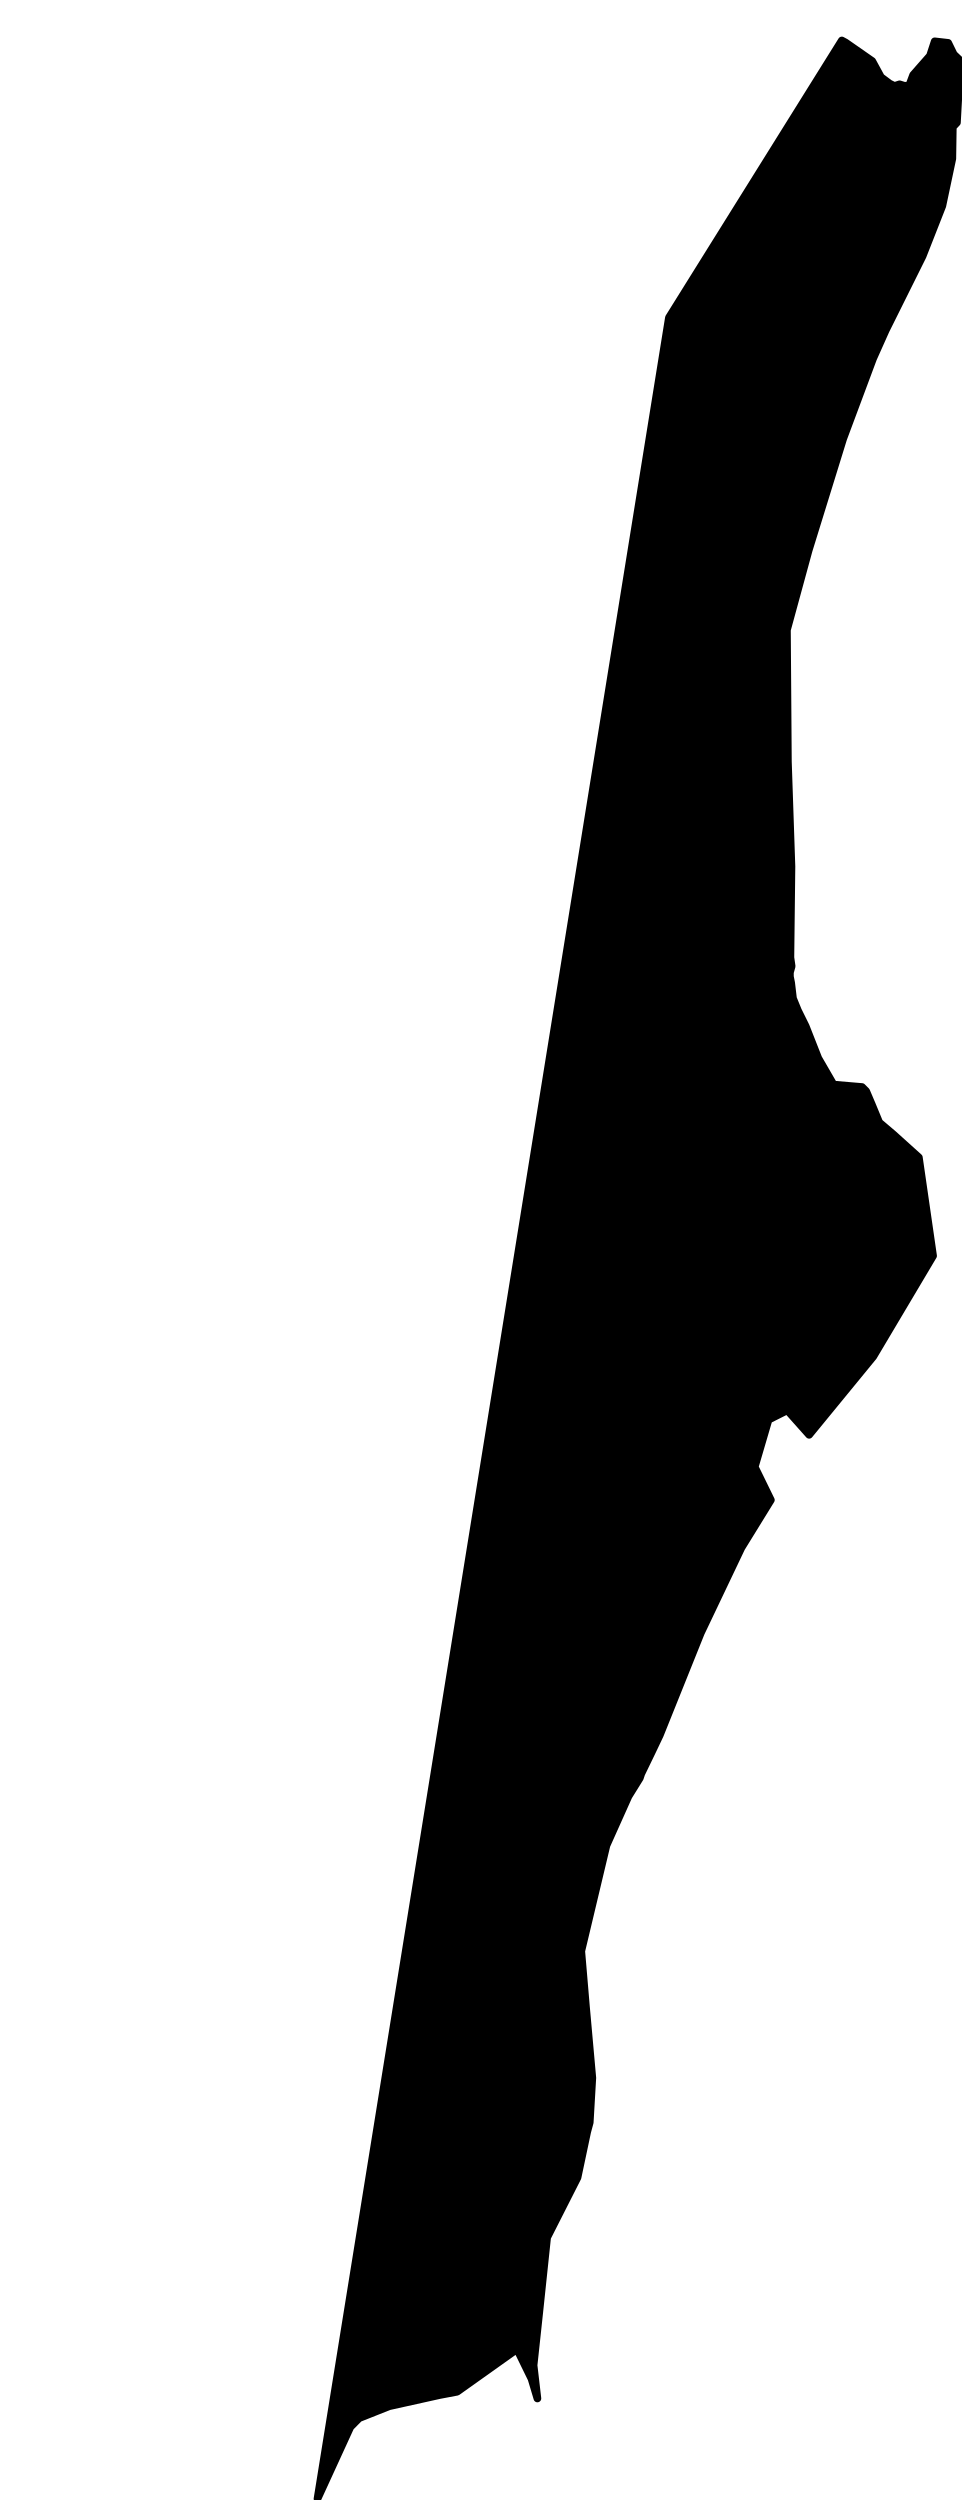
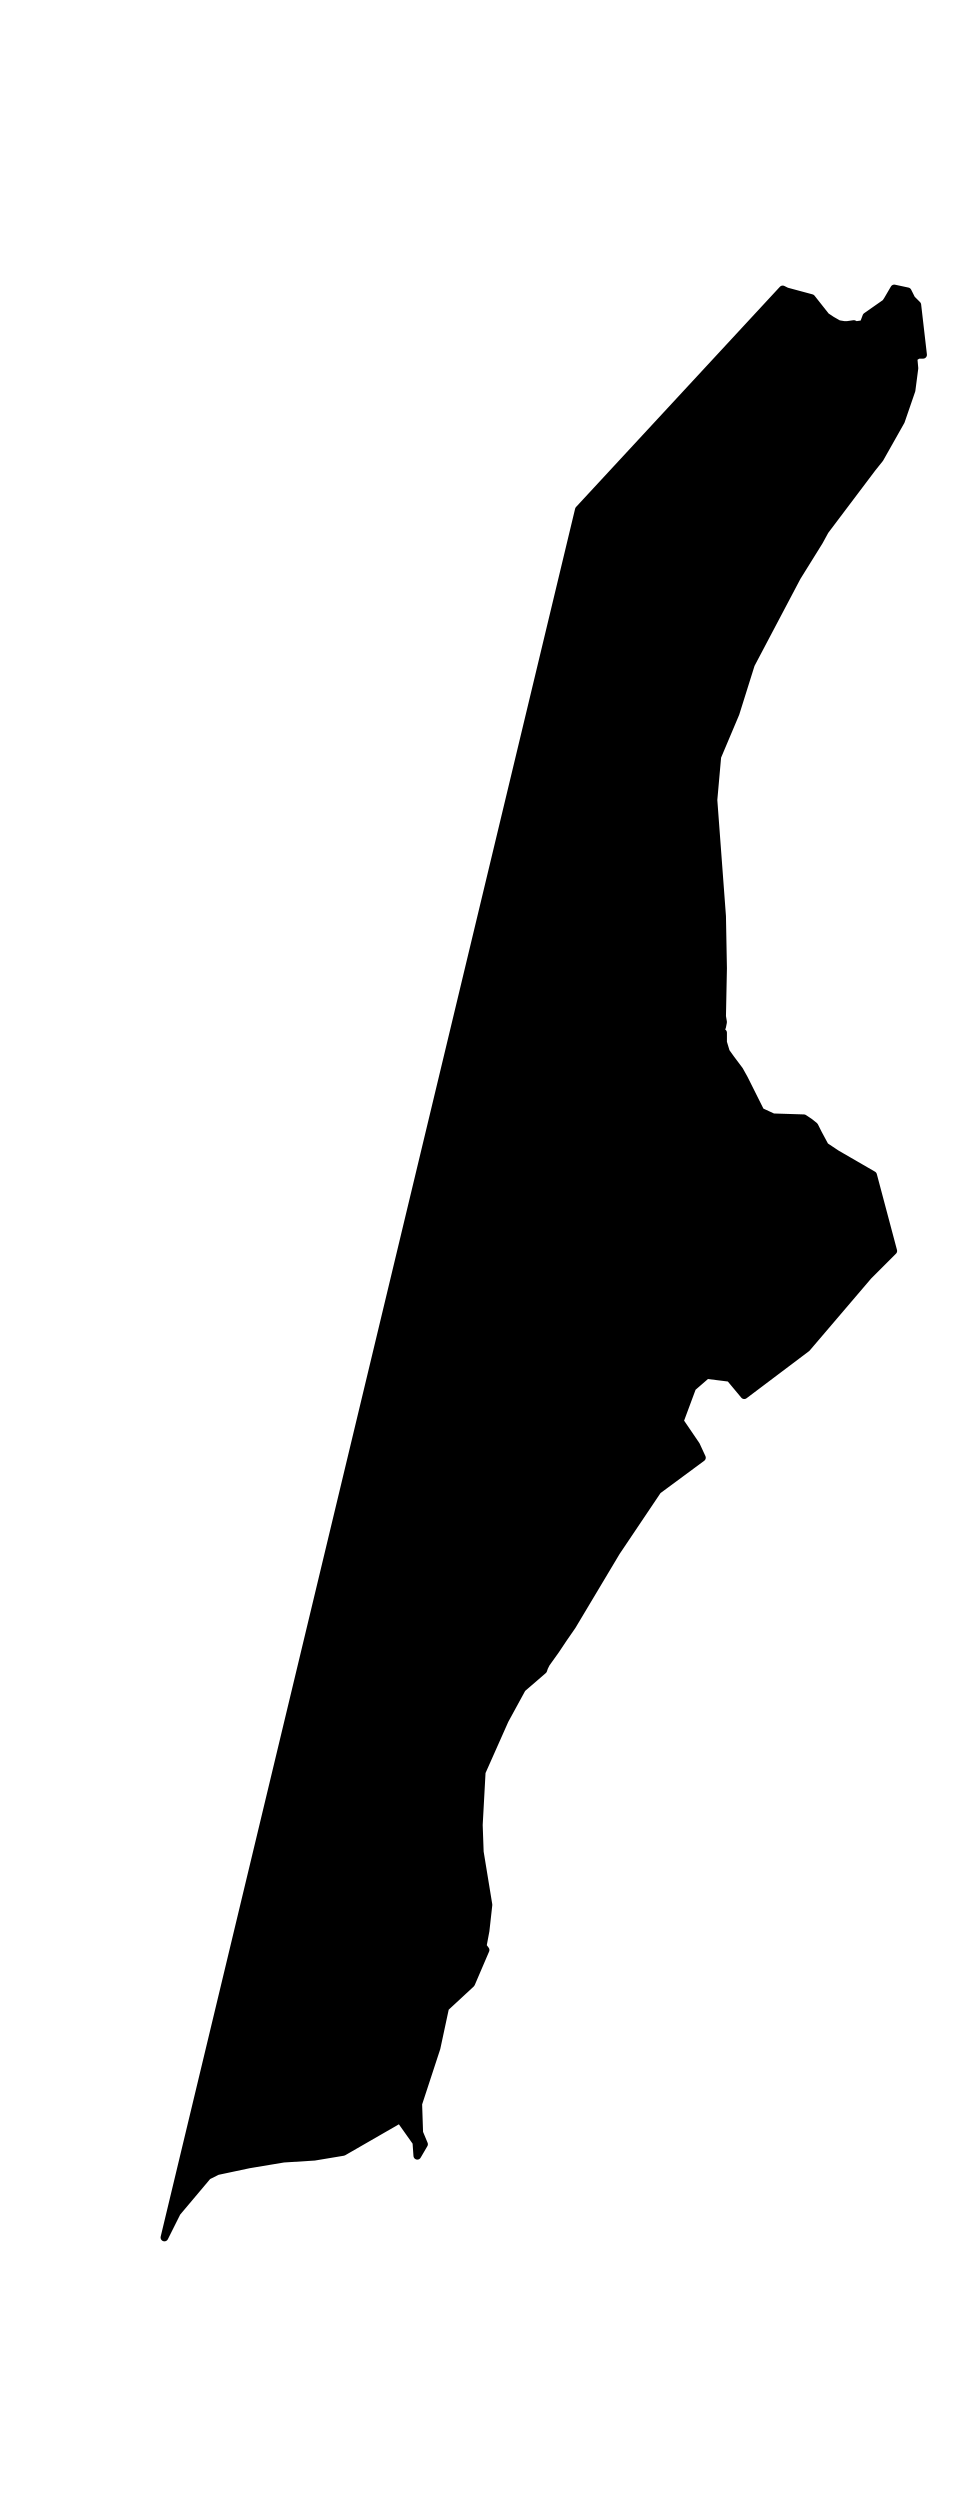
<svg xmlns="http://www.w3.org/2000/svg" viewBox="0 0 100 260" fill="none" role="img" aria-label="Manhattan island outline">
-   <path id="manhattan-island" d="M 33.02 259.87 L 36.44 252.41 L 37.35 251.49 L 40.47 250.25 L 45.74 249.08 L 47.54 248.74 L 53.77 244.31 L 55.28 247.40 L 55.89 249.44 L 55.49 245.99 L 56.07 240.58 L 56.90 232.70 L 60.06 226.47 L 61.07 221.70 L 61.33 220.74 L 61.60 216.10 L 60.94 208.72 L 60.45 202.92 L 63.07 191.93 L 65.36 186.82 L 66.54 184.92 L 66.69 184.47 L 67.75 182.28 L 68.62 180.45 L 72.88 169.84 L 77.10 160.98 L 80.17 156.00 L 78.49 152.56 L 79.93 147.65 L 81.88 146.67 L 84.15 149.22 L 90.82 141.08 L 97.04 130.61 L 95.56 120.37 L 92.91 117.98 L 91.44 116.73 L 90.68 114.89 L 90.08 113.48 L 89.65 113.05 L 86.69 112.80 L 85.10 110.05 L 83.79 106.72 L 82.98 105.08 L 82.47 103.83 L 82.28 102.22 L 82.15 101.56 L 82.15 101.14 L 82.33 100.49 L 82.20 99.58 L 82.31 90.12 L 81.94 79.20 L 81.84 65.52 L 84.10 57.24 L 87.69 45.63 L 90.80 37.29 L 92.12 34.34 L 95.95 26.64 L 98.00 21.42 L 99.04 16.51 L 99.09 13.21 L 99.52 12.75 L 99.87 6.30 L 99.19 5.65 L 98.61 4.46 L 97.21 4.30 L 96.72 5.80 L 94.97 7.79 L 94.55 8.91 L 94.11 8.92 L 94.04 8.92 L 93.56 8.77 L 93.03 8.94 L 92.53 8.70 L 91.62 8.02 L 90.71 6.35 L 87.94 4.42 L 87.55 4.21 L 69.57 33.03 Z" fill="currentColor" stroke="currentColor" stroke-width="0.8" stroke-linejoin="round" />
+   <path id="manhattan-island" d="M 17.1 232.7 L 18.4 230.1 L 21.6 226.3 L 22.6 225.8 L 25.9 225.1 L 29.5 224.5 L 32.7 224.3 L 35.7 223.8 L 41.6 220.4 L 43.3 222.8 L 43.4 224.2 L 44.1 223.0 L 43.6 221.8 L 43.5 218.8 L 45.4 213.0 L 46.3 208.8 L 49.0 206.3 L 50.5 202.8 L 50.2 202.4 L 50.5 200.8 L 50.8 198.1 L 49.9 192.6 L 49.8 189.8 L 50.1 184.3 L 52.5 178.9 L 54.3 175.6 L 56.5 173.7 L 56.6 173.4 L 56.8 173.0 L 57.8 171.6 L 58.6 170.4 L 59.5 169.1 L 64.1 161.4 L 68.4 155.0 L 73.0 151.6 L 72.4 150.3 L 70.7 147.8 L 72.0 144.3 L 73.5 143.0 L 75.9 143.3 L 77.4 145.1 L 83.9 140.2 L 90.3 132.7 L 92.9 130.1 L 90.8 122.2 L 88.9 121.1 L 87.0 120.0 L 85.8 119.2 L 85.1 117.9 L 84.7 117.1 L 84.2 116.7 L 83.6 116.3 L 80.4 116.2 L 79.1 115.6 L 77.4 112.2 L 76.9 111.3 L 76.0 110.1 L 75.5 109.4 L 75.2 108.4 L 75.2 107.4 L 75.0 107.3 L 75.0 107.0 L 75.1 106.8 L 75.2 106.3 L 75.1 105.7 L 75.2 100.7 L 75.1 95.3 L 74.2 83.2 L 74.6 78.7 L 76.5 74.2 L 78.1 69.1 L 82.9 60.0 L 85.2 56.3 L 85.8 55.2 L 90.7 48.7 L 91.5 47.7 L 93.7 43.8 L 94.8 40.6 L 95.1 38.3 L 95.0 37.2 L 95.5 36.9 L 96.0 36.9 L 95.4 31.7 L 94.8 31.1 L 94.4 30.3 L 93.0 30.0 L 92.3 31.2 L 92.1 31.5 L 90.1 32.9 L 89.8 33.7 L 89.1 33.8 L 89.1 33.8 L 89.0 33.8 L 88.8 33.7 L 88.1 33.8 L 87.8 33.8 L 87.2 33.7 L 86.5 33.3 L 85.9 32.9 L 84.4 31.0 L 81.8 30.3 L 81.4 30.1 L 60.2 53.0 Z" fill="currentColor" stroke="currentColor" stroke-width="0.8" stroke-linejoin="round" />
</svg>
